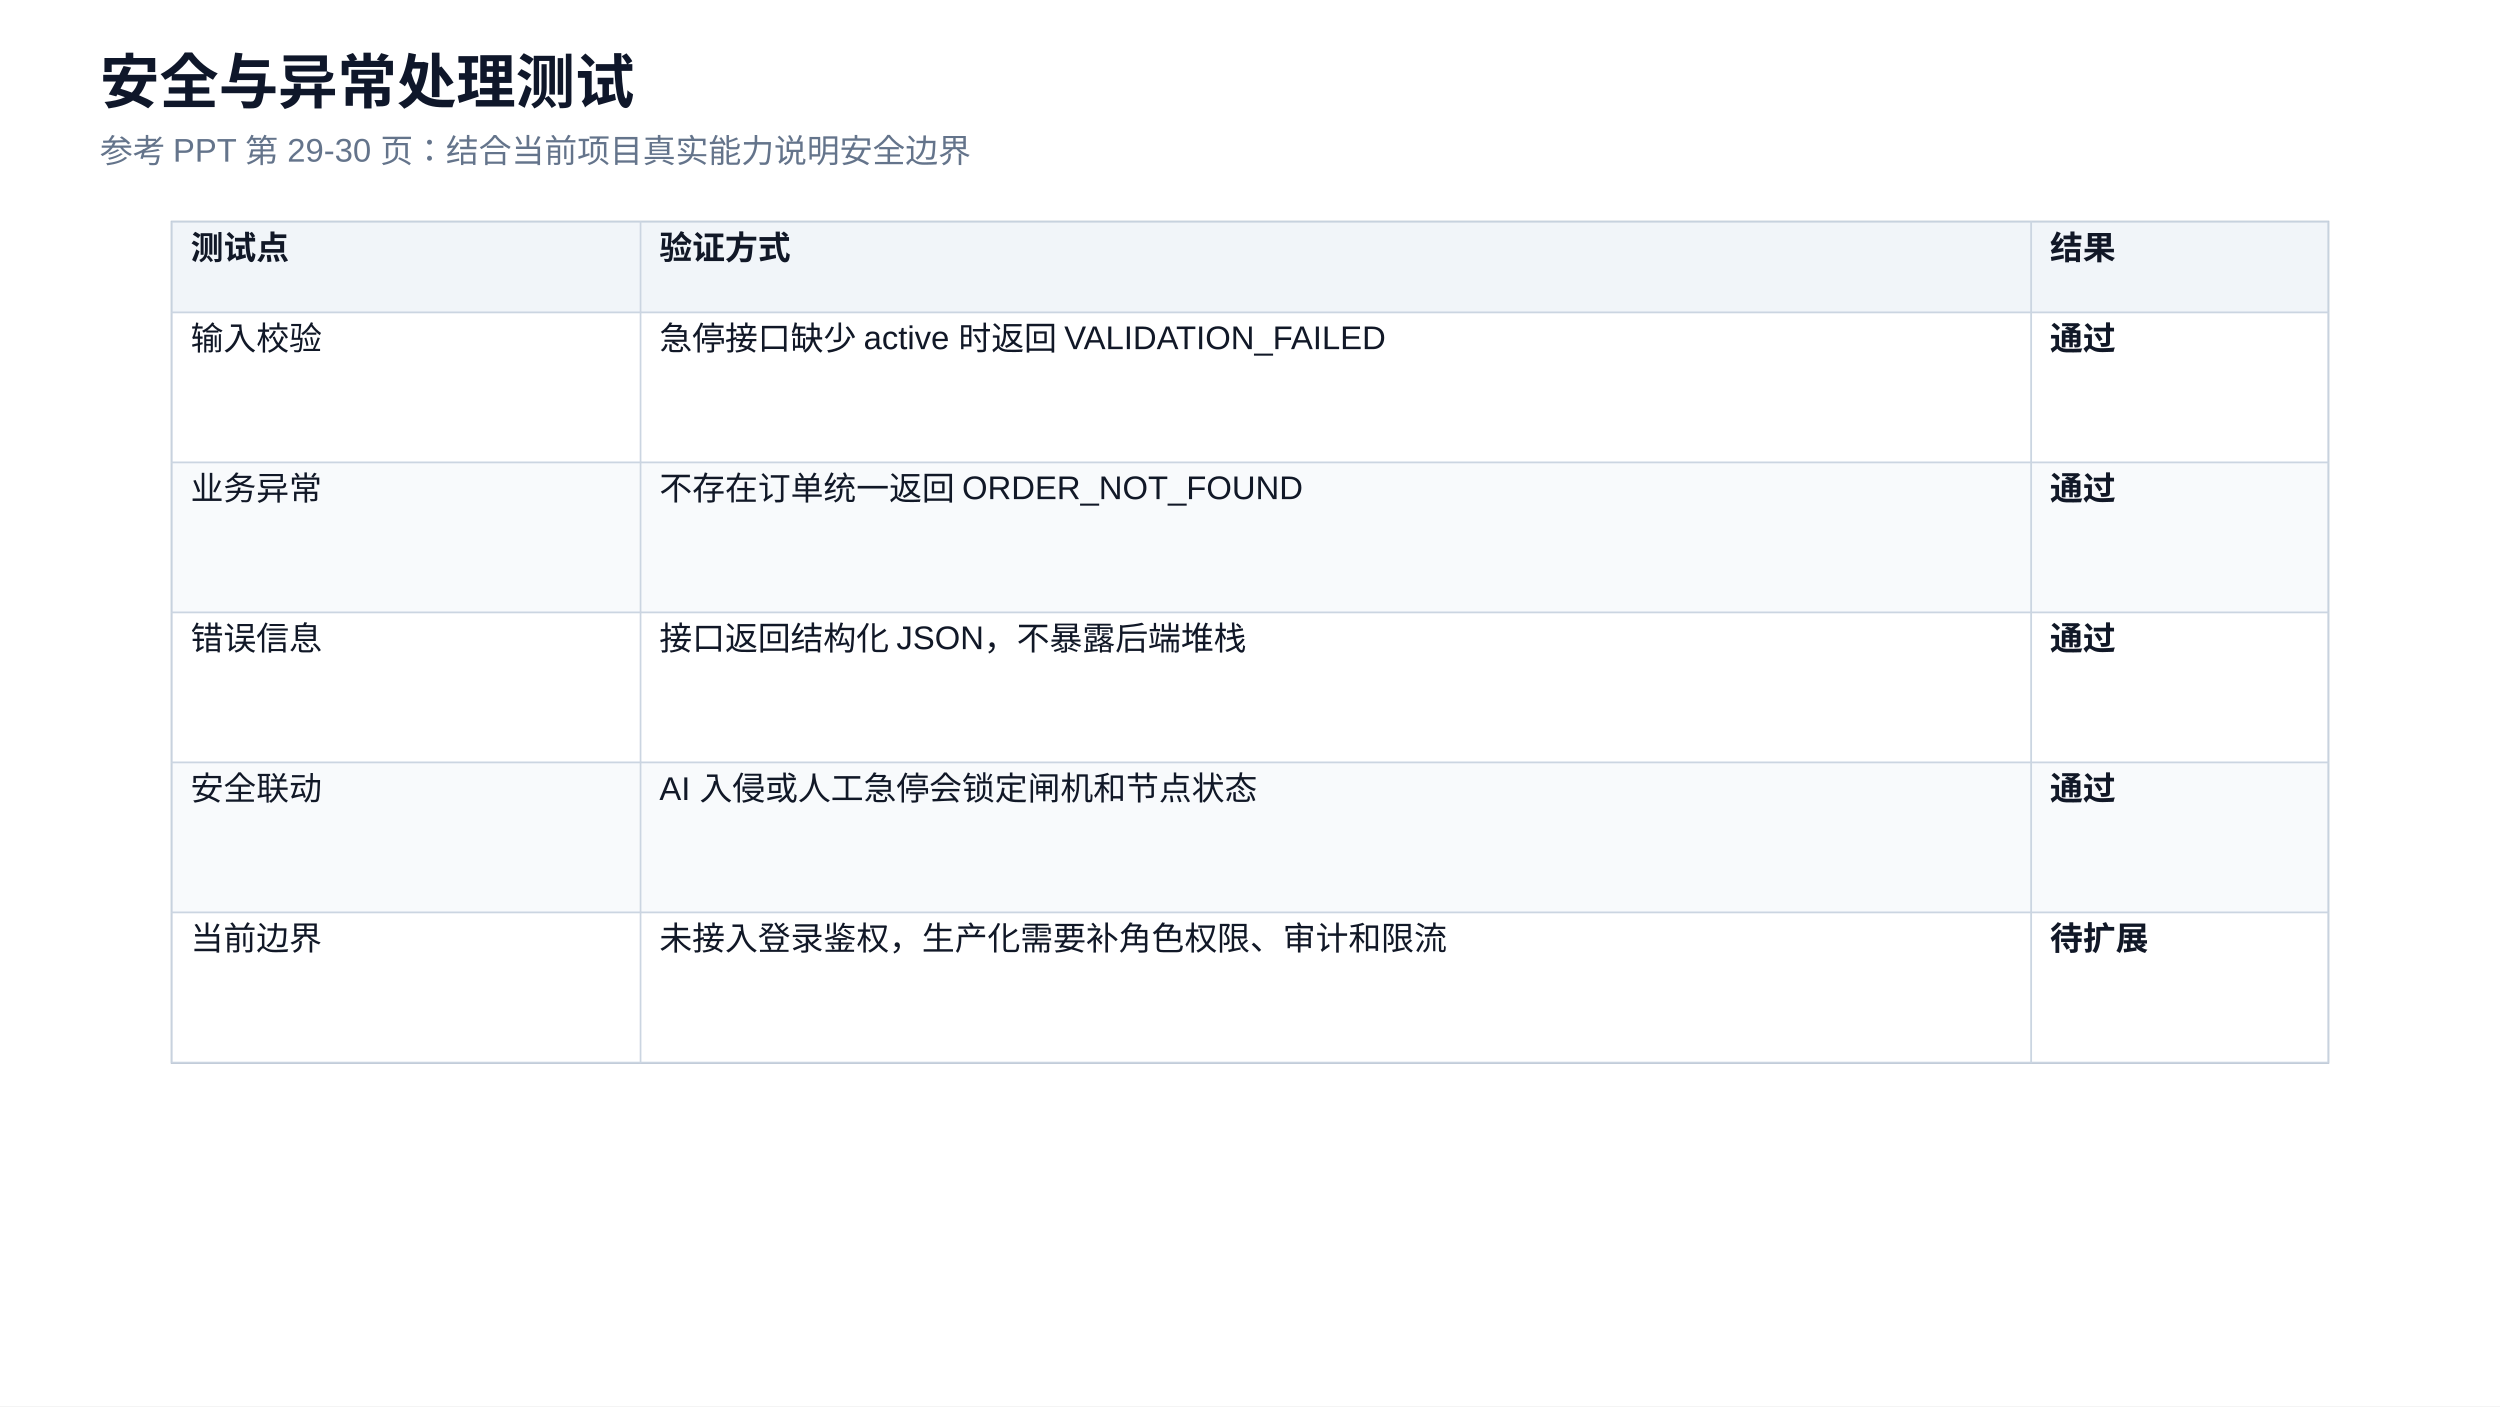
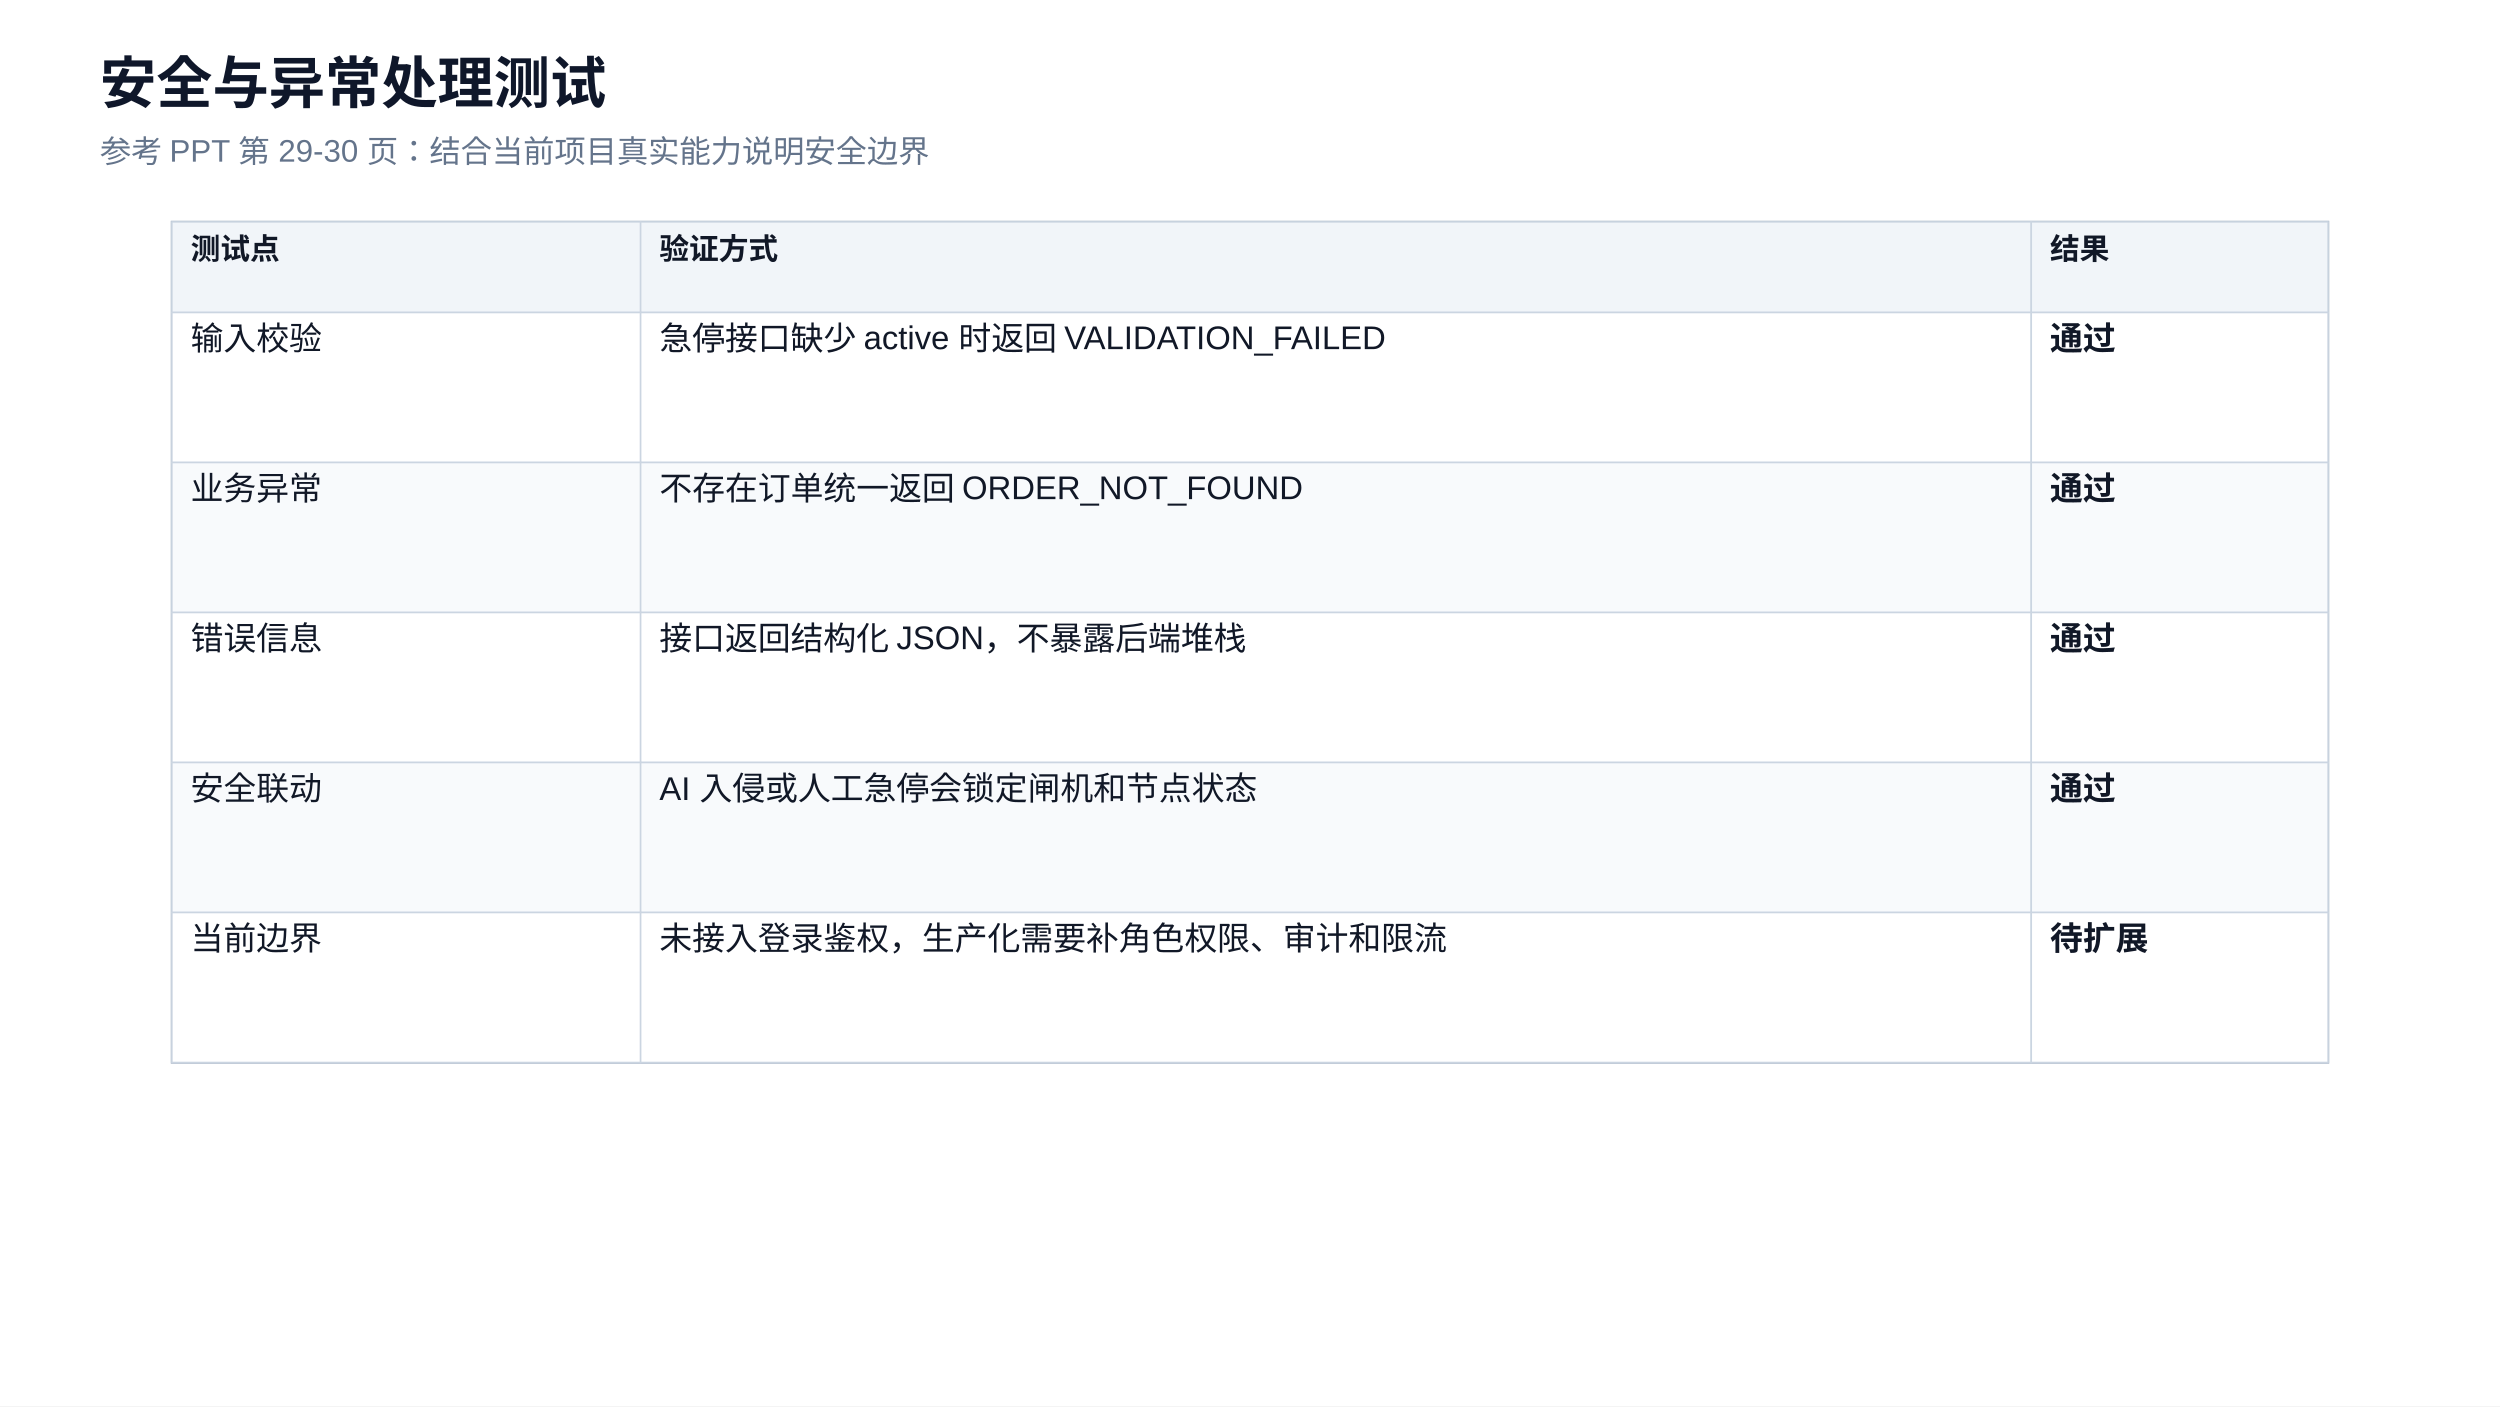
<svg xmlns="http://www.w3.org/2000/svg" width="1600" height="900" viewBox="0 0 1600 900">
  <rect width="1600" height="900" fill="#ffffff" />
-   <text x="64" y="66" font-size="38" font-weight="700" fill="#0f172a" font-family="Microsoft YaHei, SimHei, Arial">安全与异常处理测试</text>
-   <text x="64" y="104" font-size="21" fill="#64748b" font-family="Microsoft YaHei, SimHei, Arial">参考 PPT 第 29-30 页：结合当前项目真实能力说明安全边界</text>
+   <text x="64" y="66" font-size="36" font-weight="700" fill="#0f172a" font-family="Microsoft YaHei, SimHei, Arial">安全与异常处理测试</text>
+   <text x="64" y="104" font-size="20" fill="#64748b" font-family="Microsoft YaHei, SimHei, Arial">参考 PPT 第 29-30 页：结合当前项目真实能力说明安全边界</text>
  <rect x="110" y="142" width="1380" height="538" fill="none" stroke="#94a3b8" stroke-width="1.4" />
  <rect x="110" y="142" width="300" height="58" fill="#f1f5f9" stroke="#cbd5e1" stroke-width="1" />
-   <text x="122" y="166" font-size="21" font-weight="700" fill="#111827" font-family="Microsoft YaHei, SimSun, Arial" text-anchor="start">测试点</text>
+   <text x="122" y="166" font-size="19" font-weight="700" fill="#111827" font-family="Microsoft YaHei, SimSun, Arial" text-anchor="start">测试点</text>
  <rect x="410" y="142" width="890" height="58" fill="#f1f5f9" stroke="#cbd5e1" stroke-width="1" />
-   <text x="422" y="166" font-size="21" font-weight="700" fill="#111827" font-family="Microsoft YaHei, SimSun, Arial" text-anchor="start">验证方式</text>
+   <text x="422" y="166" font-size="19" font-weight="700" fill="#111827" font-family="Microsoft YaHei, SimSun, Arial" text-anchor="start">验证方式</text>
  <rect x="1300" y="142" width="190" height="58" fill="#f1f5f9" stroke="#cbd5e1" stroke-width="1" />
-   <text x="1312" y="166" font-size="21" font-weight="700" fill="#111827" font-family="Microsoft YaHei, SimSun, Arial" text-anchor="start">结果</text>
+   <text x="1312" y="166" font-size="19" font-weight="700" fill="#111827" font-family="Microsoft YaHei, SimSun, Arial" text-anchor="start">结果</text>
  <rect x="110" y="200" width="300" height="96" fill="#ffffff" stroke="#cbd5e1" stroke-width="1" />
  <text x="122" y="224" font-size="21" font-weight="400" fill="#111827" font-family="Microsoft YaHei, SimSun, Arial" text-anchor="start">输入校验</text>
  <rect x="410" y="200" width="890" height="96" fill="#ffffff" stroke="#cbd5e1" stroke-width="1" />
  <text x="422" y="224" font-size="21" font-weight="400" fill="#111827" font-family="Microsoft YaHei, SimSun, Arial" text-anchor="start">急停接口缺少 active 时返回 VALIDATION_FAILED</text>
  <rect x="1300" y="200" width="190" height="96" fill="#ffffff" stroke="#cbd5e1" stroke-width="1" />
  <text x="1312" y="224" font-size="21" font-weight="700" fill="#111827" font-family="Microsoft YaHei, SimSun, Arial" text-anchor="start">通过</text>
  <rect x="110" y="296" width="300" height="96" fill="#f8fafc" stroke="#cbd5e1" stroke-width="1" />
  <text x="122" y="320" font-size="21" font-weight="400" fill="#111827" font-family="Microsoft YaHei, SimSun, Arial" text-anchor="start">业务异常</text>
  <rect x="410" y="296" width="890" height="96" fill="#f8fafc" stroke="#cbd5e1" stroke-width="1" />
  <text x="422" y="320" font-size="21" font-weight="400" fill="#111827" font-family="Microsoft YaHei, SimSun, Arial" text-anchor="start">不存在订单统一返回 ORDER_NOT_FOUND</text>
  <rect x="1300" y="296" width="190" height="96" fill="#f8fafc" stroke="#cbd5e1" stroke-width="1" />
  <text x="1312" y="320" font-size="21" font-weight="700" fill="#111827" font-family="Microsoft YaHei, SimSun, Arial" text-anchor="start">通过</text>
  <rect x="110" y="392" width="300" height="96" fill="#ffffff" stroke="#cbd5e1" stroke-width="1" />
  <text x="122" y="416" font-size="21" font-weight="400" fill="#111827" font-family="Microsoft YaHei, SimSun, Arial" text-anchor="start">错误信息</text>
  <rect x="410" y="392" width="890" height="96" fill="#ffffff" stroke="#cbd5e1" stroke-width="1" />
  <text x="422" y="416" font-size="21" font-weight="400" fill="#111827" font-family="Microsoft YaHei, SimSun, Arial" text-anchor="start">接口返回结构化 JSON，不暴露后端堆栈</text>
  <rect x="1300" y="392" width="190" height="96" fill="#ffffff" stroke="#cbd5e1" stroke-width="1" />
  <text x="1312" y="416" font-size="21" font-weight="700" fill="#111827" font-family="Microsoft YaHei, SimSun, Arial" text-anchor="start">通过</text>
  <rect x="110" y="488" width="300" height="96" fill="#f8fafc" stroke="#cbd5e1" stroke-width="1" />
  <text x="122" y="512" font-size="21" font-weight="400" fill="#111827" font-family="Microsoft YaHei, SimSun, Arial" text-anchor="start">安全联动</text>
  <rect x="410" y="488" width="890" height="96" fill="#f8fafc" stroke="#cbd5e1" stroke-width="1" />
  <text x="422" y="512" font-size="21" font-weight="400" fill="#111827" font-family="Microsoft YaHei, SimSun, Arial" text-anchor="start">AI 入侵或人工急停会锁定闸机和节点状态</text>
  <rect x="1300" y="488" width="190" height="96" fill="#f8fafc" stroke="#cbd5e1" stroke-width="1" />
  <text x="1312" y="512" font-size="21" font-weight="700" fill="#111827" font-family="Microsoft YaHei, SimSun, Arial" text-anchor="start">通过</text>
  <rect x="110" y="584" width="300" height="96" fill="#ffffff" stroke="#cbd5e1" stroke-width="1" />
  <text x="122" y="608" font-size="21" font-weight="400" fill="#111827" font-family="Microsoft YaHei, SimSun, Arial" text-anchor="start">当前边界</text>
  <rect x="410" y="584" width="890" height="96" fill="#ffffff" stroke="#cbd5e1" stroke-width="1" />
  <text x="422" y="608" font-size="21" font-weight="400" fill="#111827" font-family="Microsoft YaHei, SimSun, Arial" text-anchor="start">未接入登录鉴权，生产化需要补角色权限、审计和限流</text>
  <rect x="1300" y="584" width="190" height="96" fill="#ffffff" stroke="#cbd5e1" stroke-width="1" />
  <text x="1312" y="608" font-size="21" font-weight="700" fill="#111827" font-family="Microsoft YaHei, SimSun, Arial" text-anchor="start">待扩展</text>
</svg>
